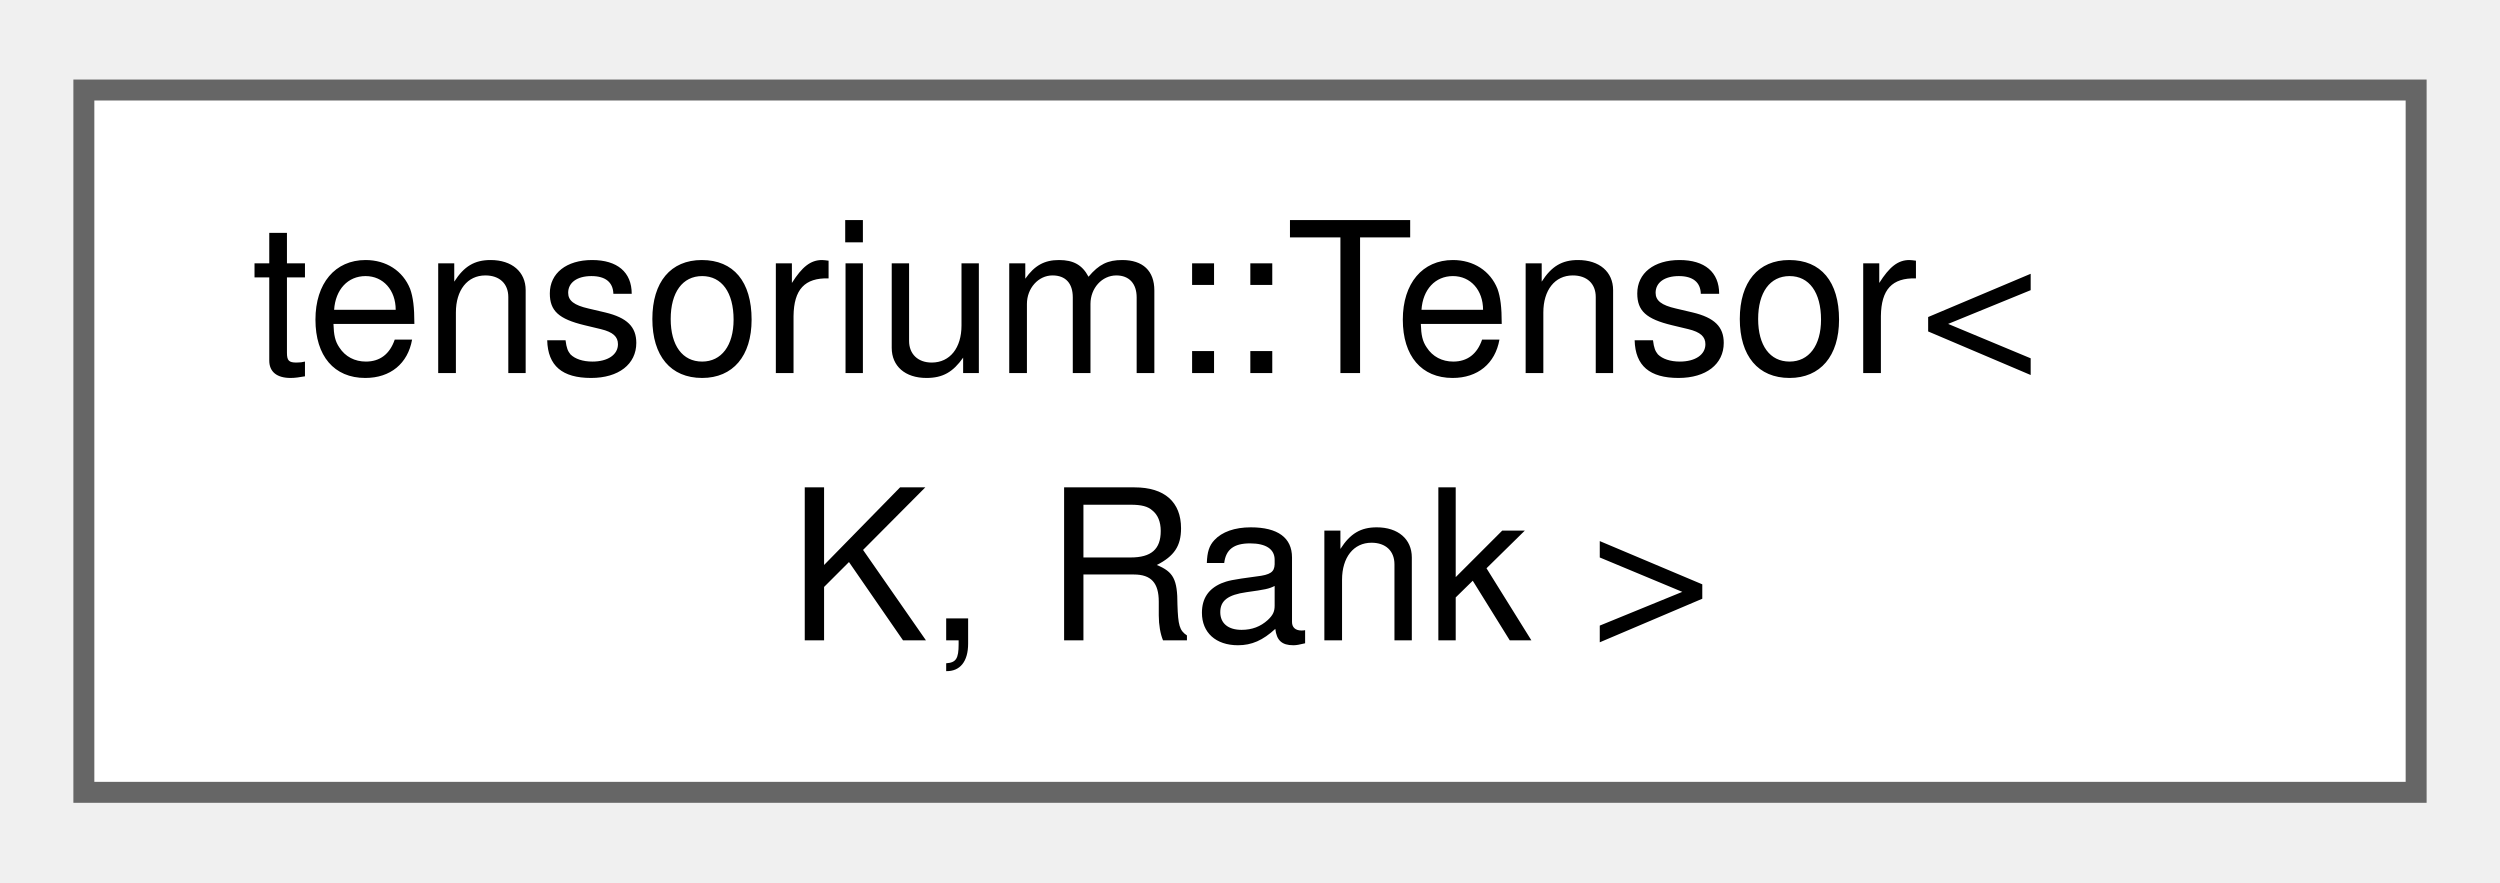
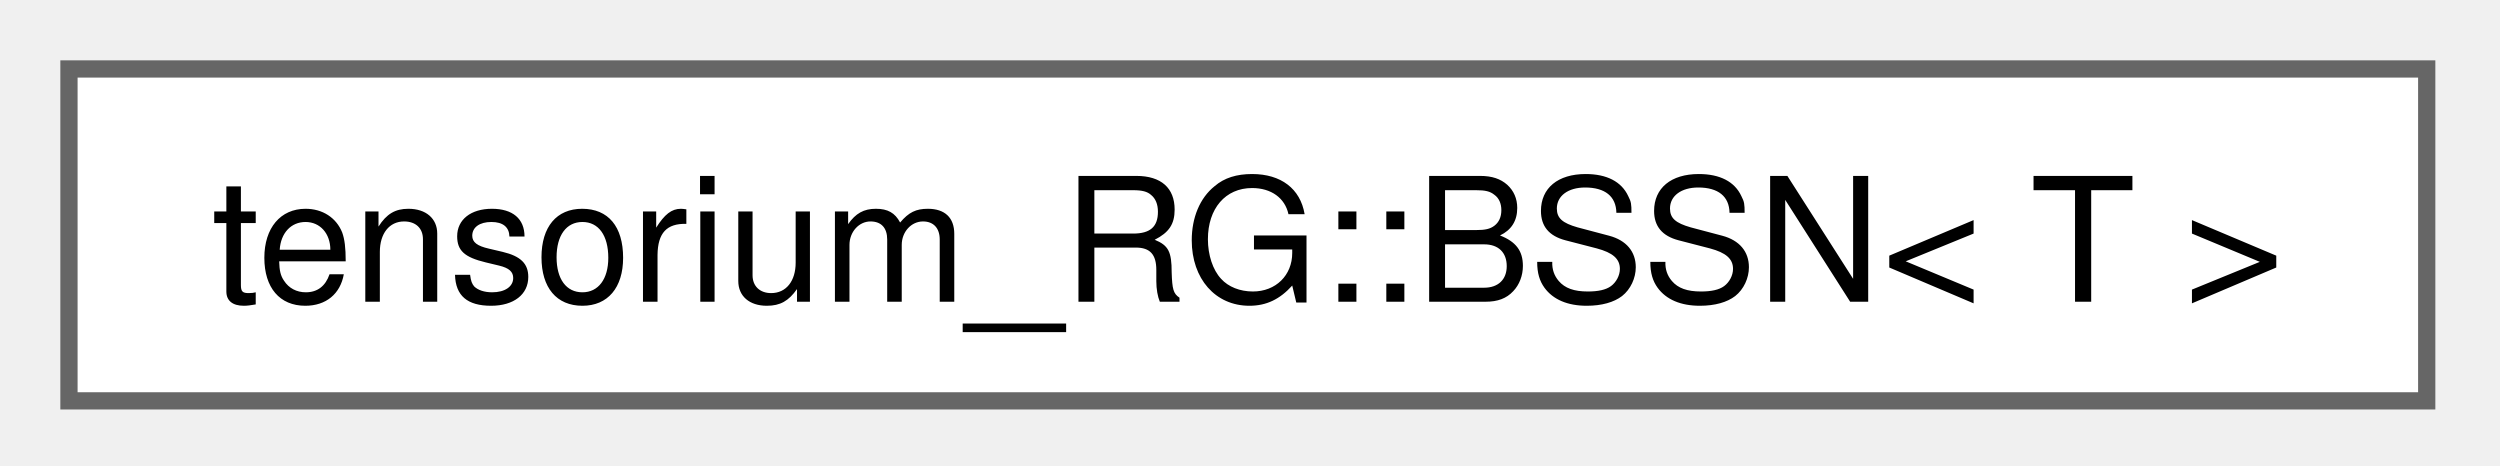
- <svg xmlns="http://www.w3.org/2000/svg" xmlns:xlink="http://www.w3.org/1999/xlink" width="119pt" height="42pt" viewBox="0.00 0.00 119.25 41.50">
-   <g id="graph0" class="graph" transform="scale(1 1) rotate(0) translate(4 37.5)">
+ <svg xmlns="http://www.w3.org/2000/svg" xmlns:xlink="http://www.w3.org/1999/xlink" width="145pt" height="27pt" viewBox="0.00 0.00 145.00 27.00">
+   <g id="graph0" class="graph" transform="scale(1 1) rotate(0) translate(4 23.25)">
    <g id="Node000000" class="node">
      <g id="a_Node000000">
-         <a xlink:href="classtensorium_1_1Tensor.html" target="_top" xlink:title="Multi-dimensional tensor class with fixed rank and SIMD support.">
-           <polygon fill="white" stroke="#666666" points="111.25,-33.5 0,-33.5 0,0 111.25,0 111.25,-33.5" />
-           <text text-anchor="start" x="8" y="-20" font-family="Helvetica,sans-Serif" font-size="10.00">tensorium::Tensor&lt;</text>
-           <text text-anchor="middle" x="55.62" y="-7.25" font-family="Helvetica,sans-Serif" font-size="10.00"> K, Rank &gt;</text>
+         <a xlink:href="classtensorium___r_g_1_1_b_s_s_n.html" target="_top" xlink:title="Driver class to initialize and store BSSN variables from an input spacetime metric.">
+           <polygon fill="white" stroke="#666666" points="136.75,-19.25 0,-19.25 0,0 136.75,0 136.75,-19.25" />
+           <text xml:space="preserve" text-anchor="middle" x="68.38" y="-5.75" font-family="Helvetica,sans-Serif" font-size="10.00">tensorium_RG::BSSN&lt; T &gt;</text>
        </a>
      </g>
    </g>
  </g>
</svg>
